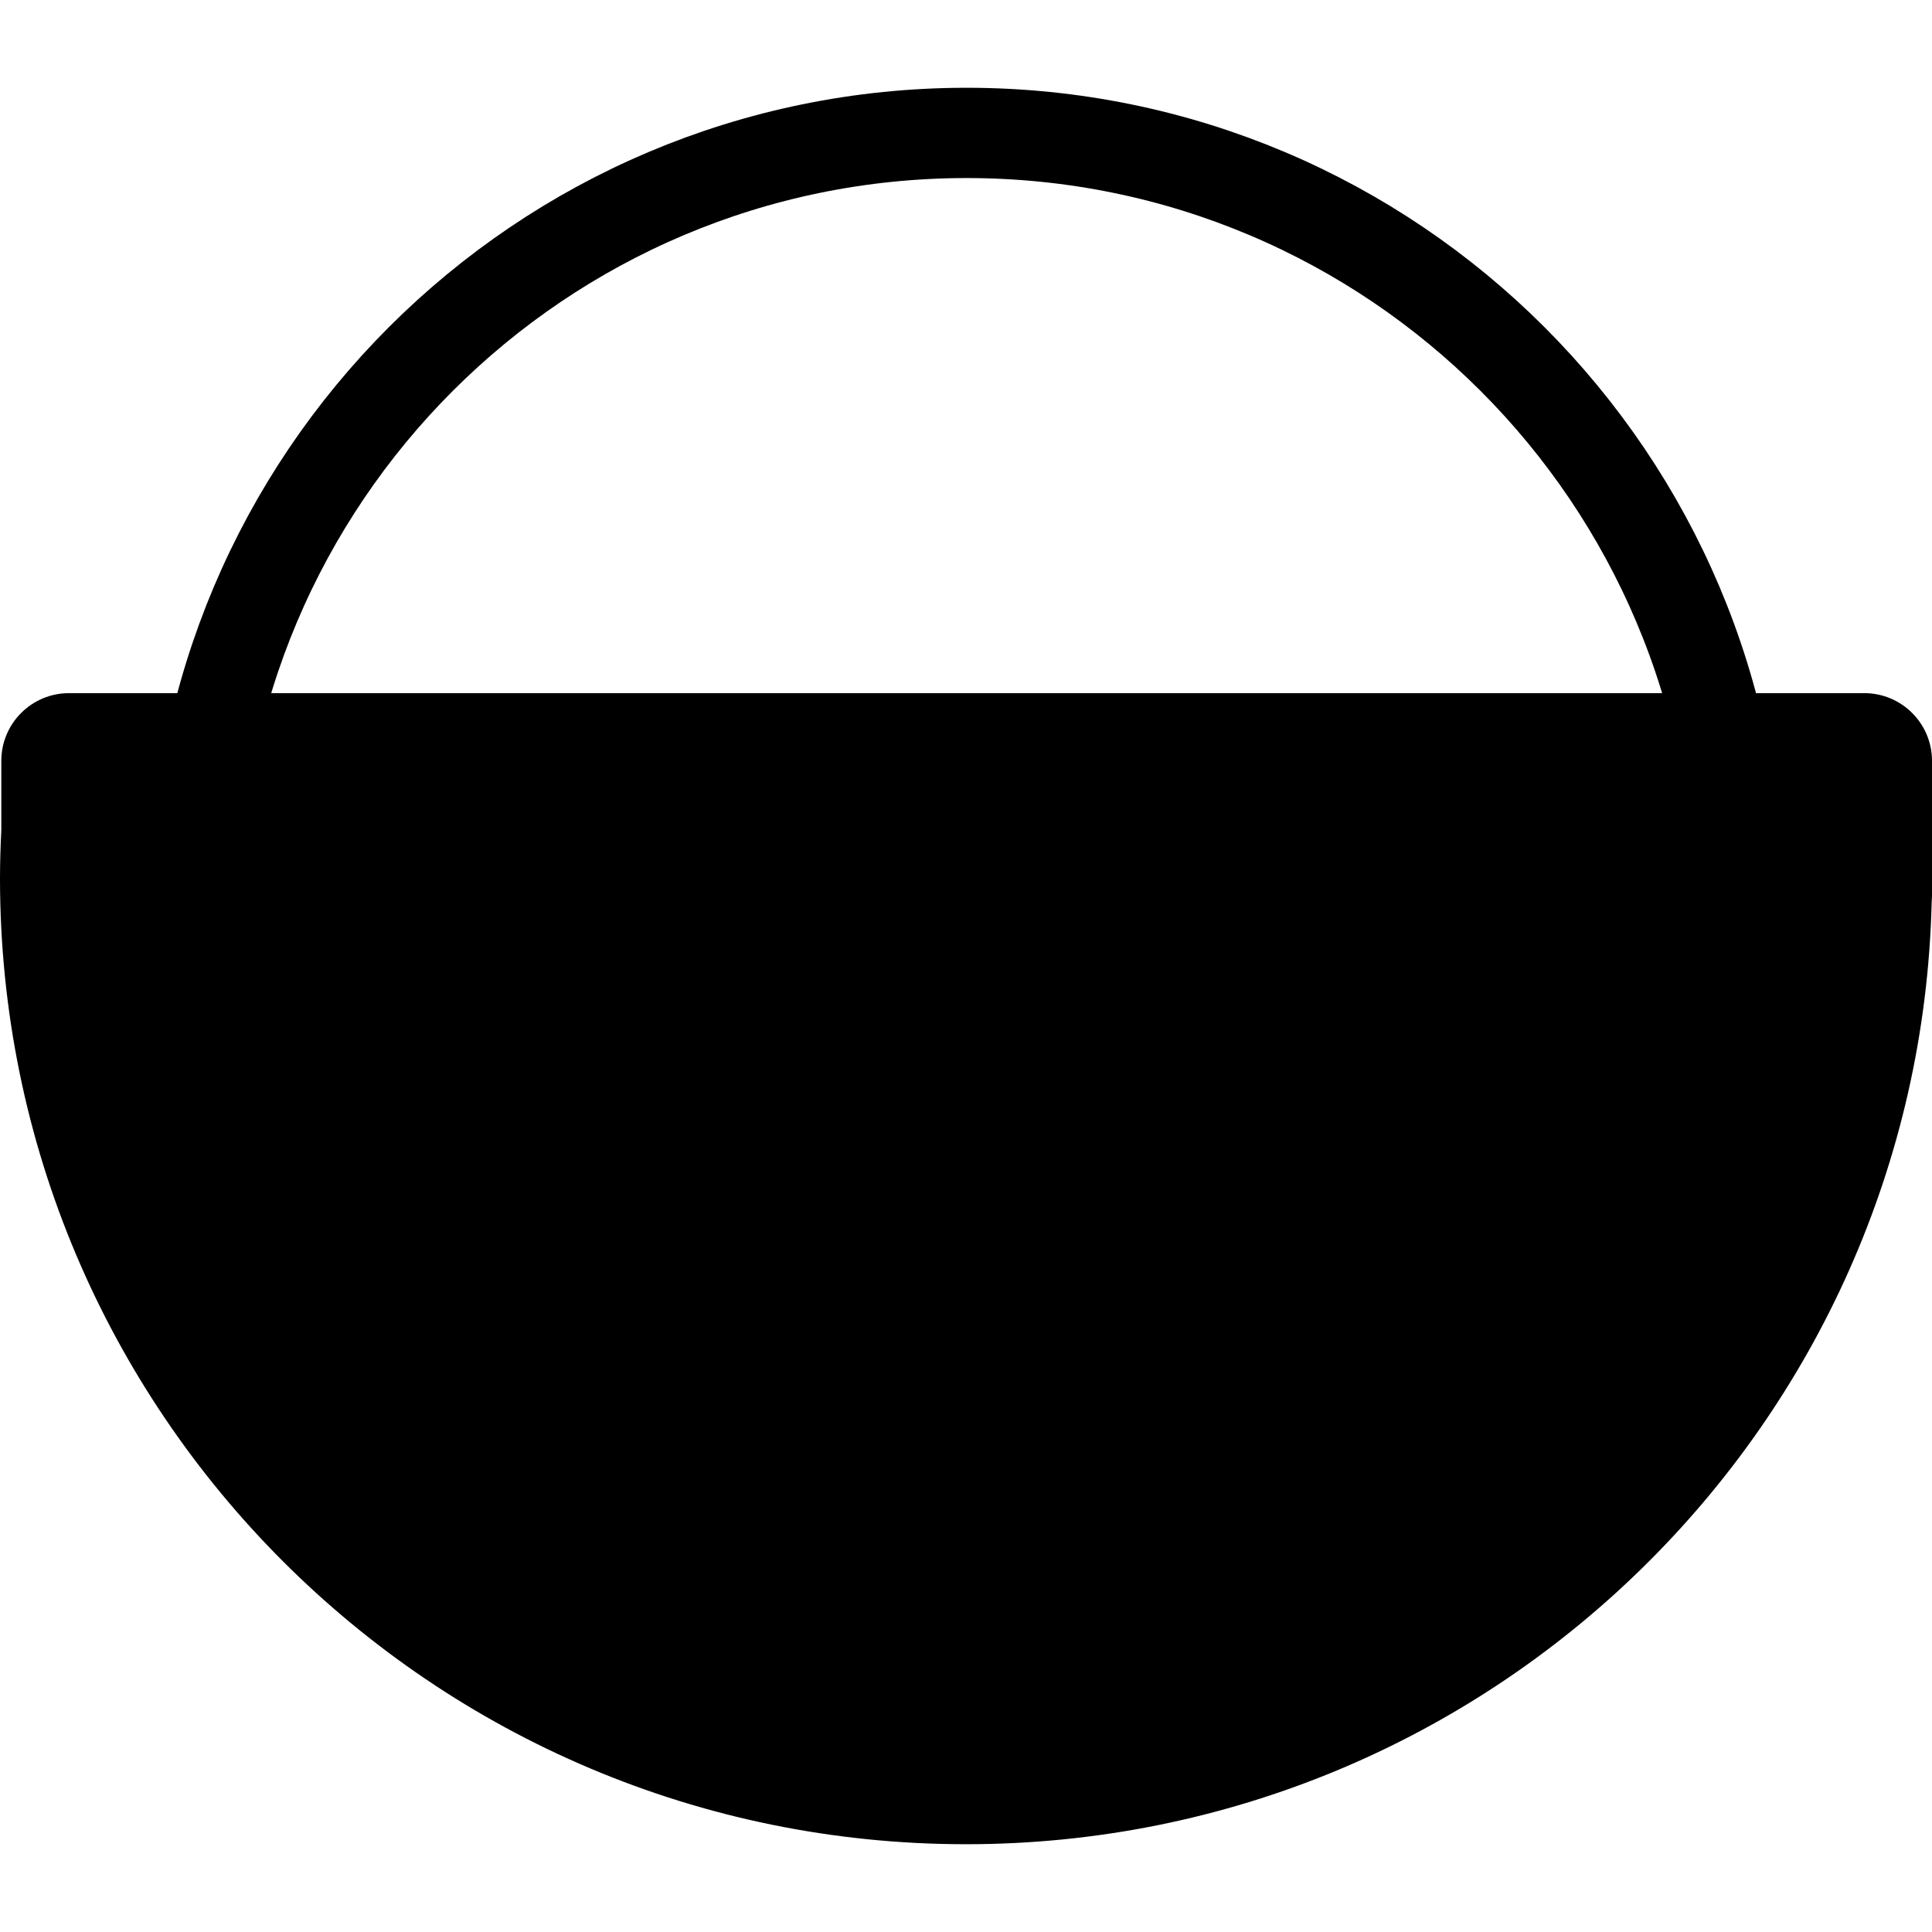
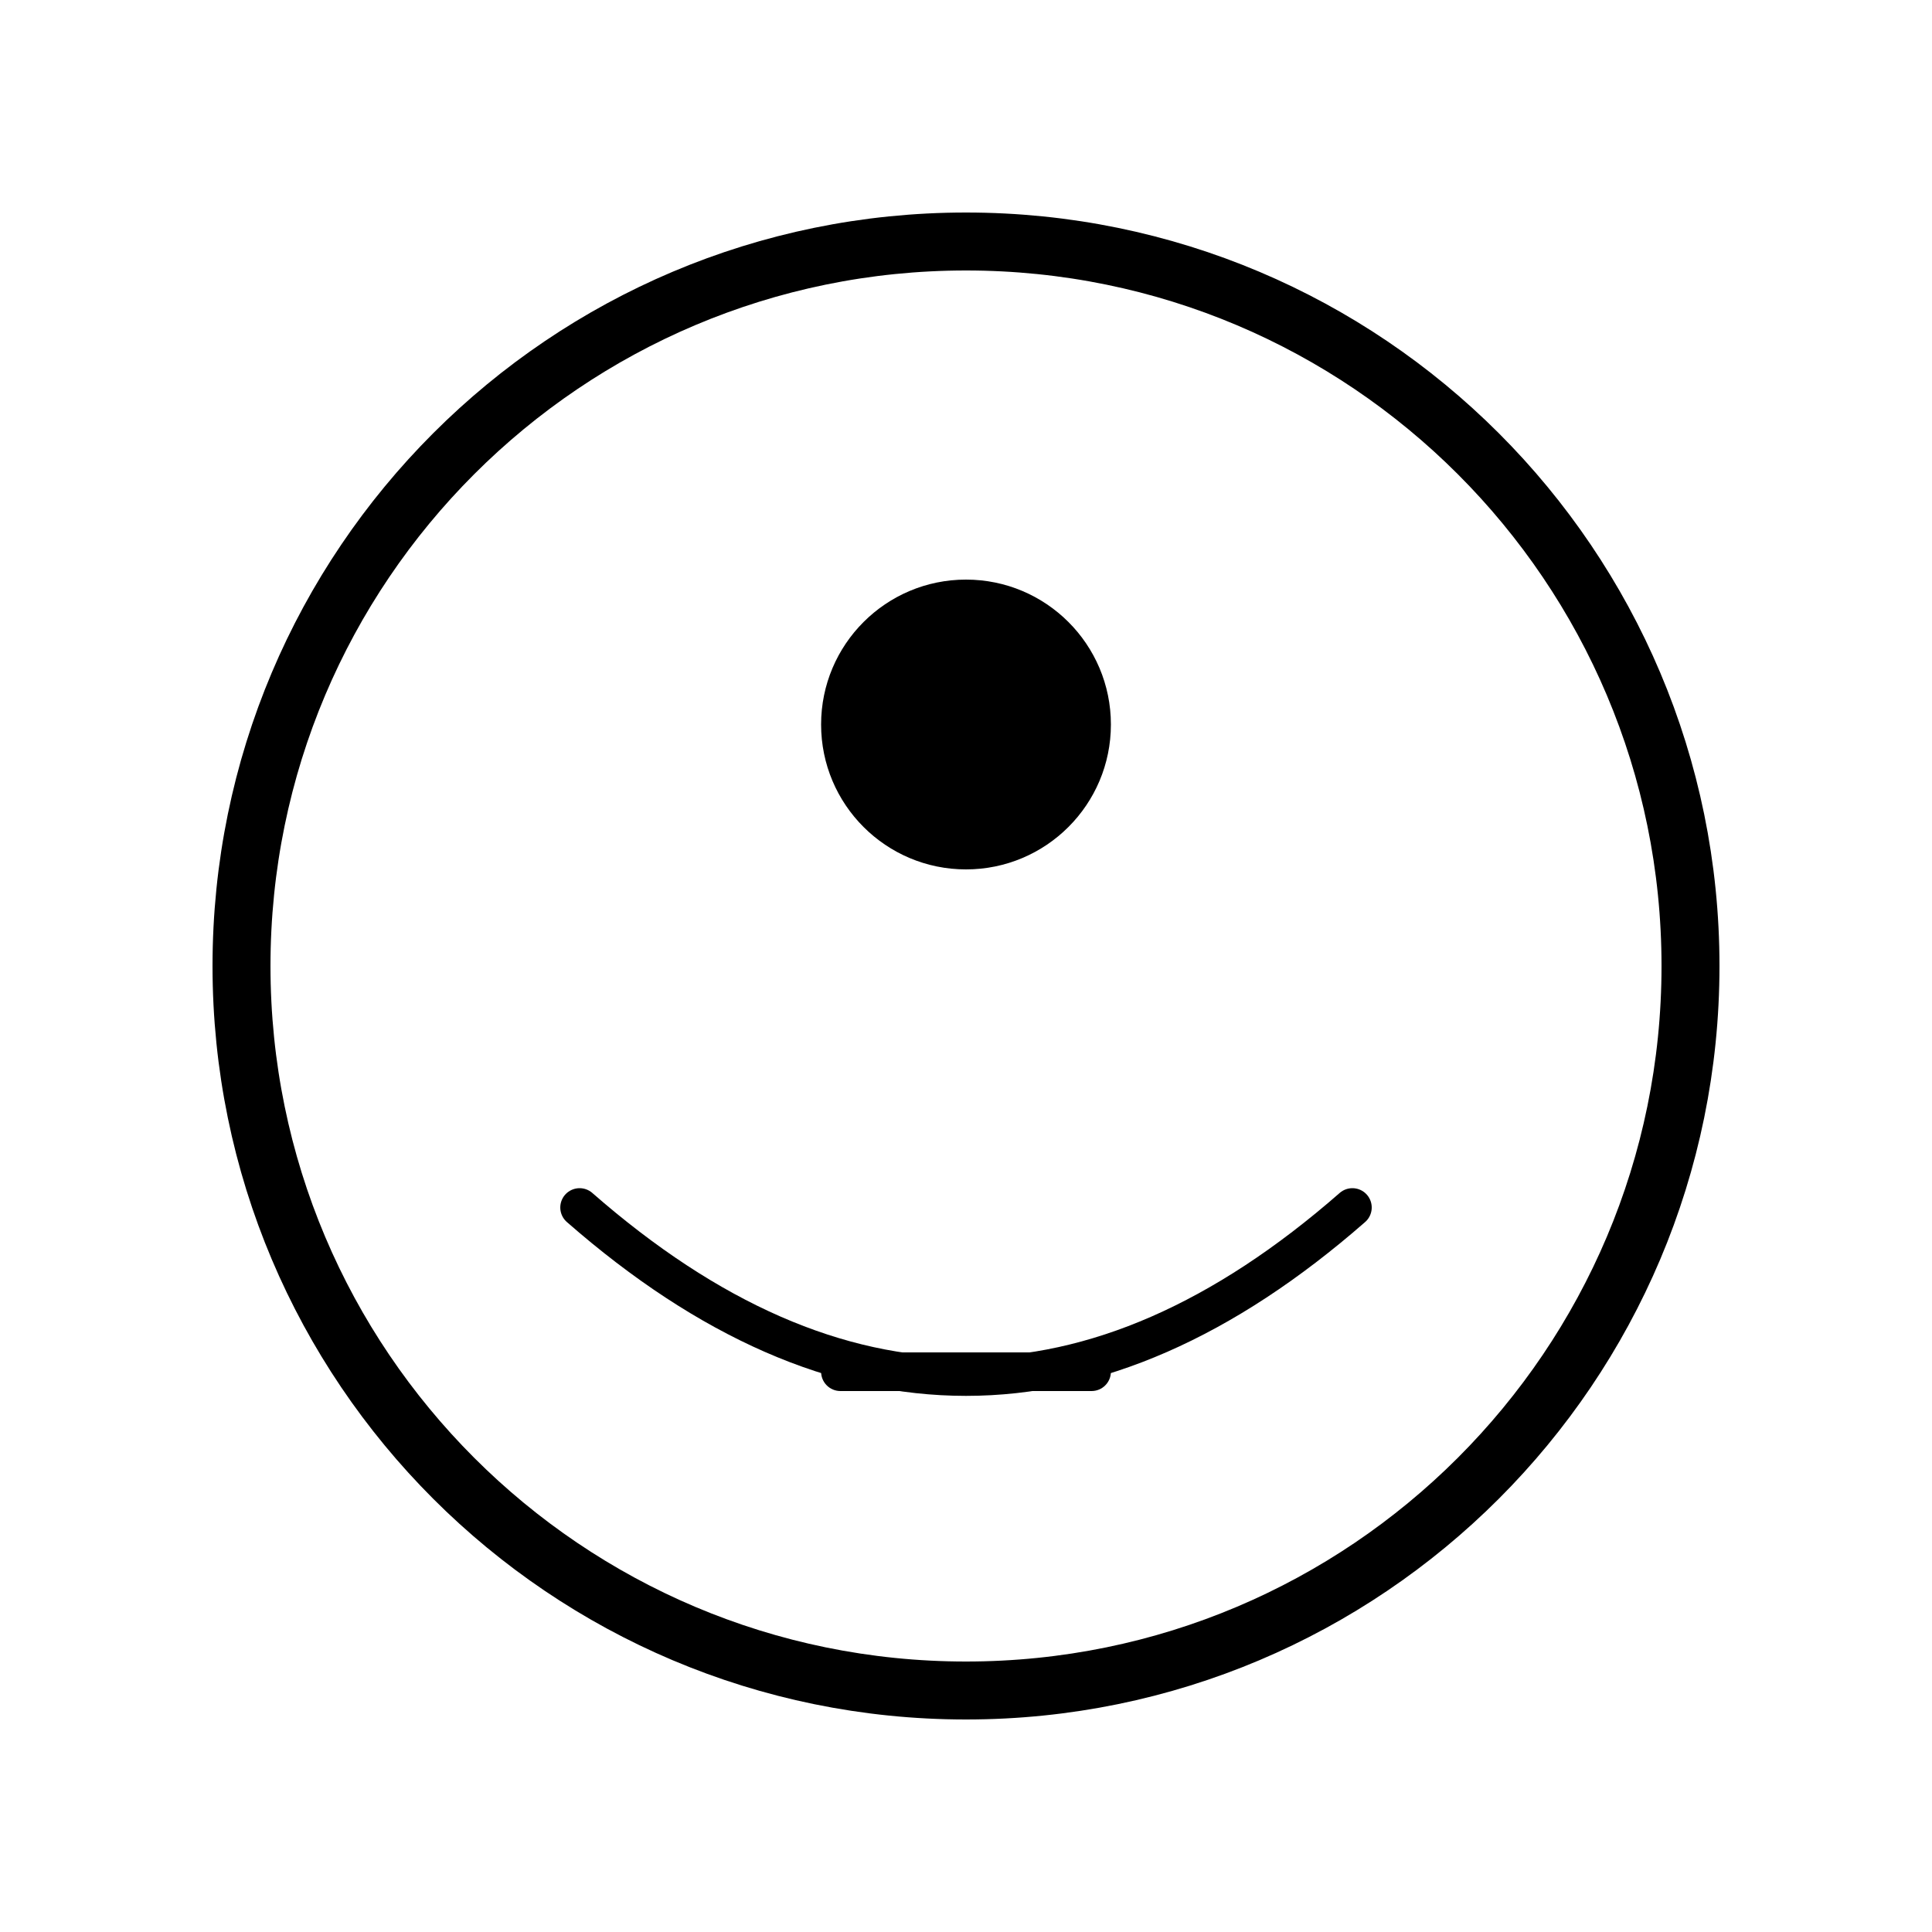
- <svg xmlns="http://www.w3.org/2000/svg" width="20" height="20" viewBox="0 0 428 389.11">
-   <circle cx="214.15" cy="181" r="171" fill="none" stroke="currentColor" stroke-miterlimit="10" stroke-width="20" />
-   <path d="M413 134.11H15.29a15 15 0 0 0-15 15v15.3C.12 168 0 171.52 0 175.11c0 118.19 95.81 214 214 214 116.4 0 211.1-92.94 213.93-208.67 0-.44.07-.88.07-1.33v-30a15 15 0 0 0-15-15Z" />
+ <svg xmlns="http://www.w3.org/2000/svg" width="20" height="20" viewBox="0 0 400 400">
+   <circle cx="200" cy="200" r="150" fill="none" stroke="currentColor" stroke-width="12" />
+   <circle cx="200" cy="150" r="30" fill="currentColor" />
+   <path d="M120 250 Q200 320 280 250" fill="none" stroke="currentColor" stroke-width="8" stroke-linecap="round" />
+   <rect x="170" y="280" width="60" height="8" rx="4" fill="currentColor" />
</svg>
